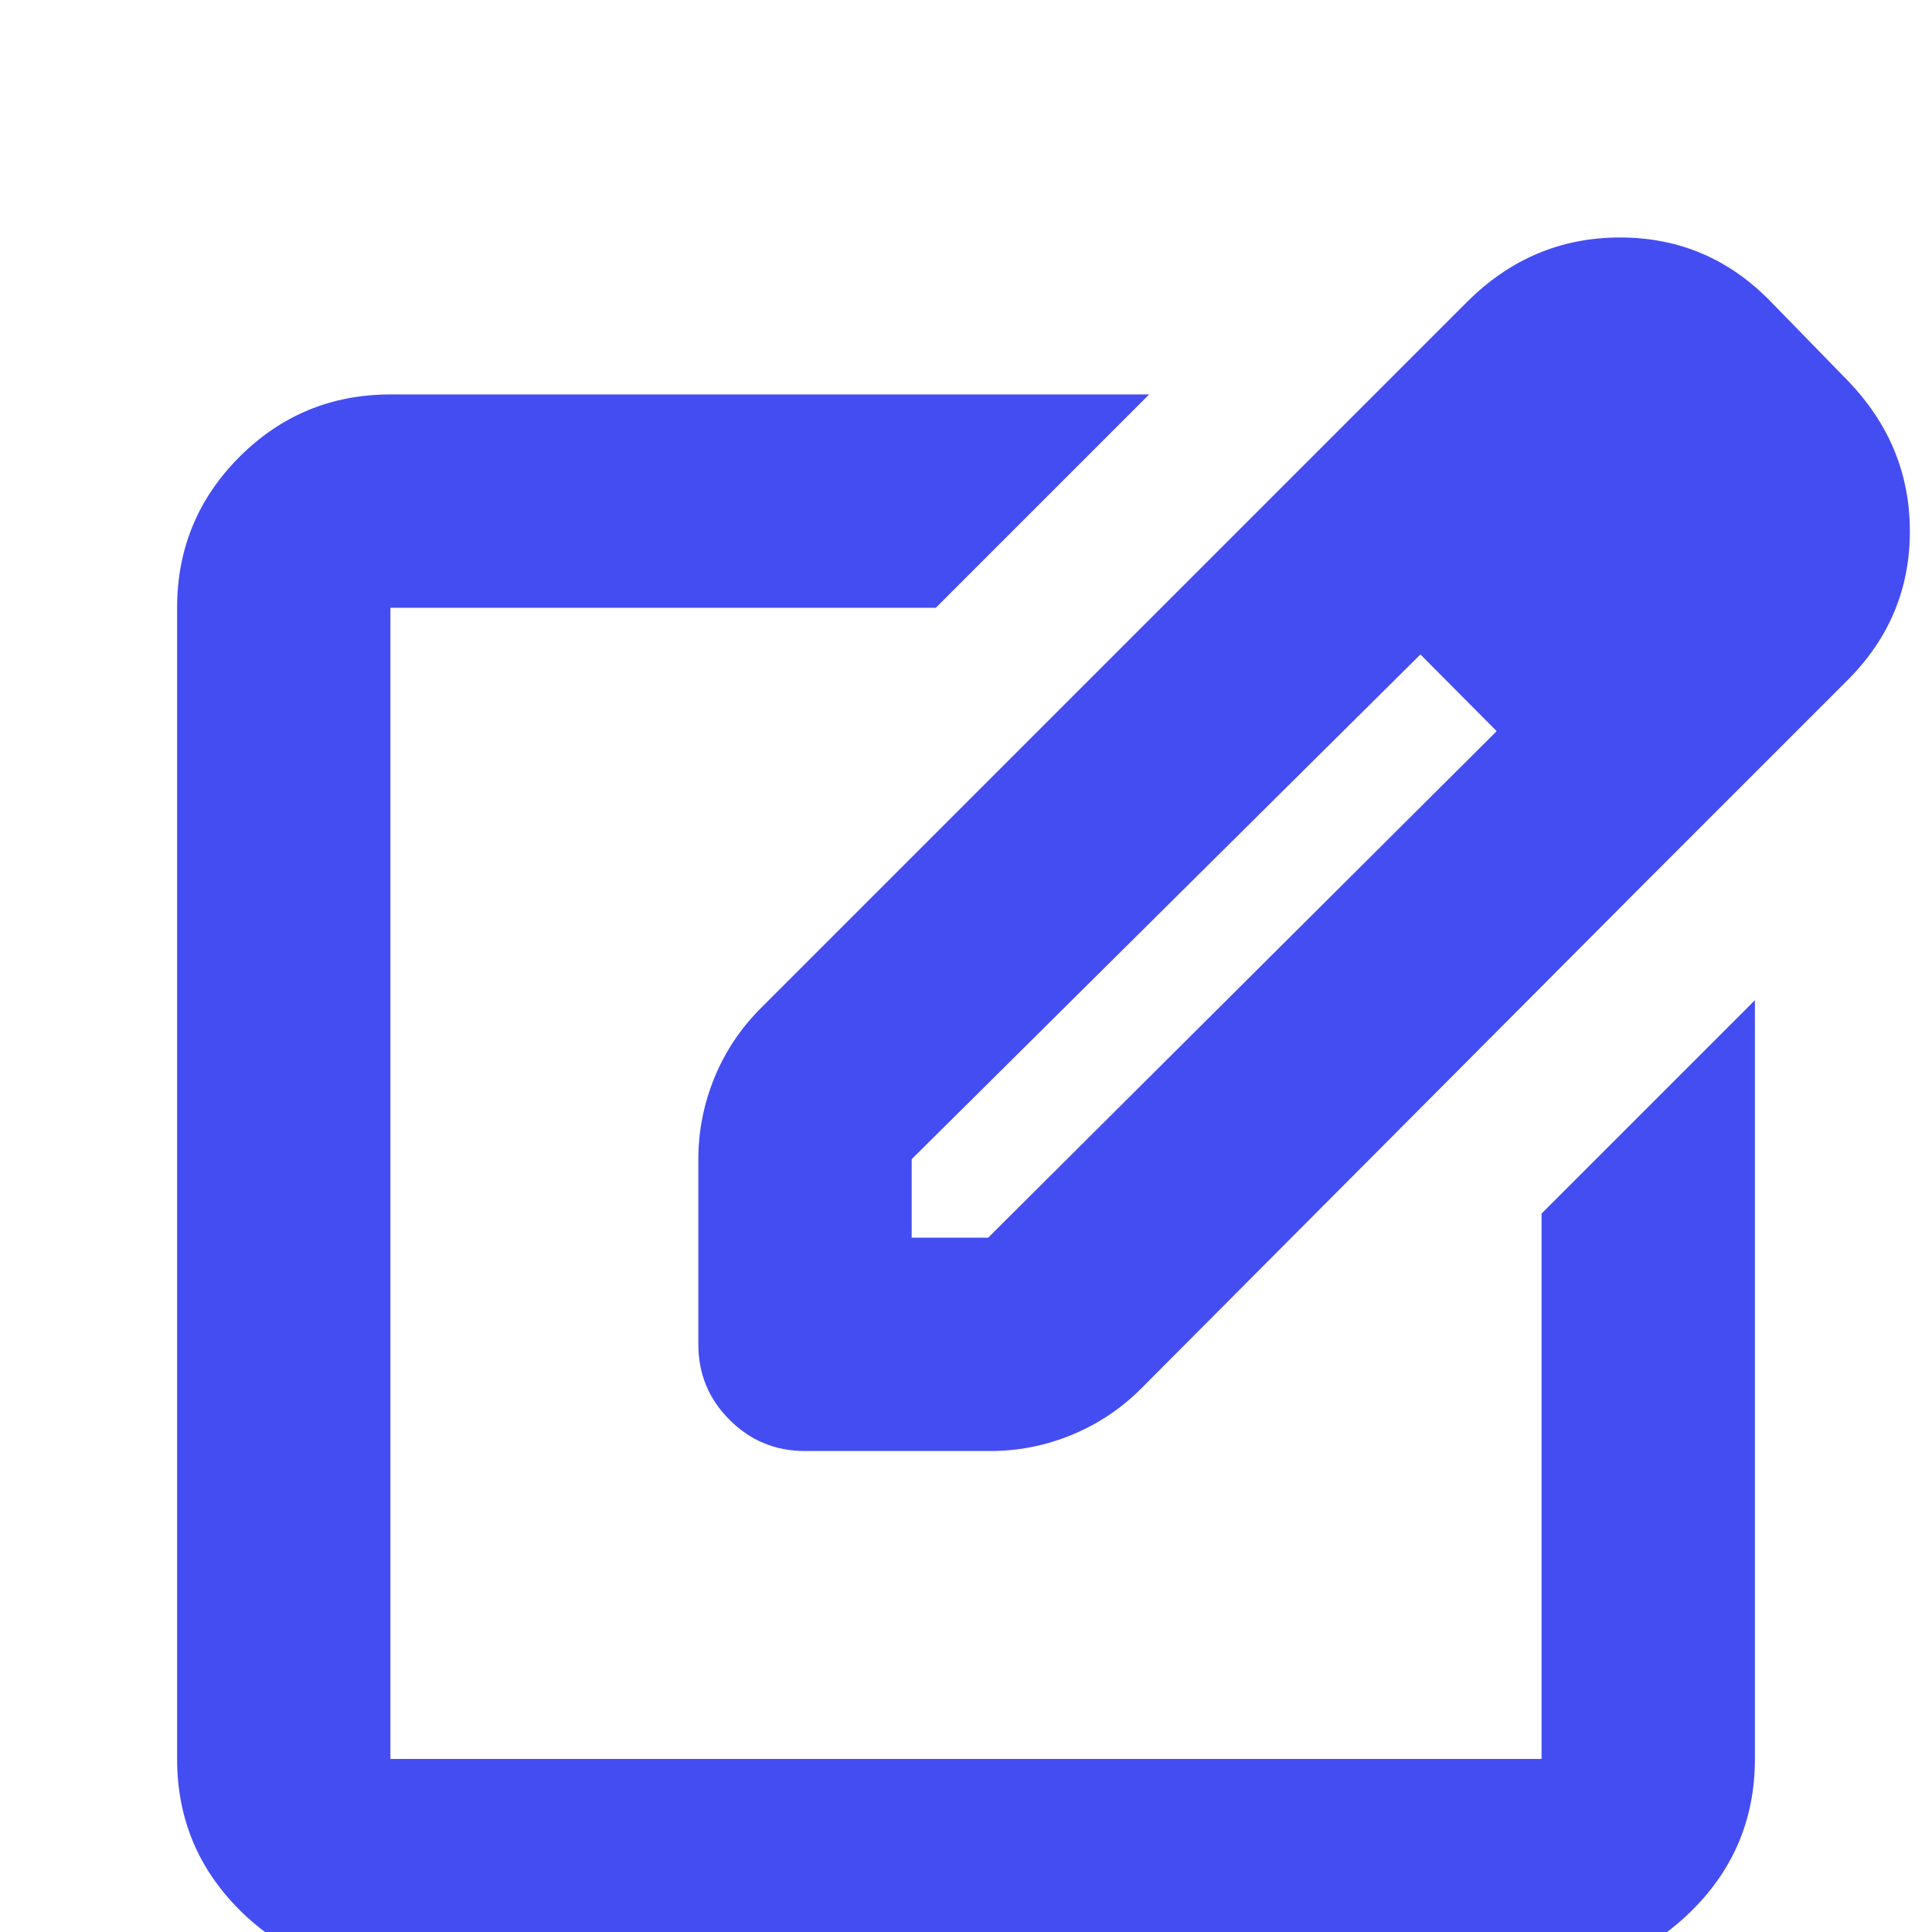
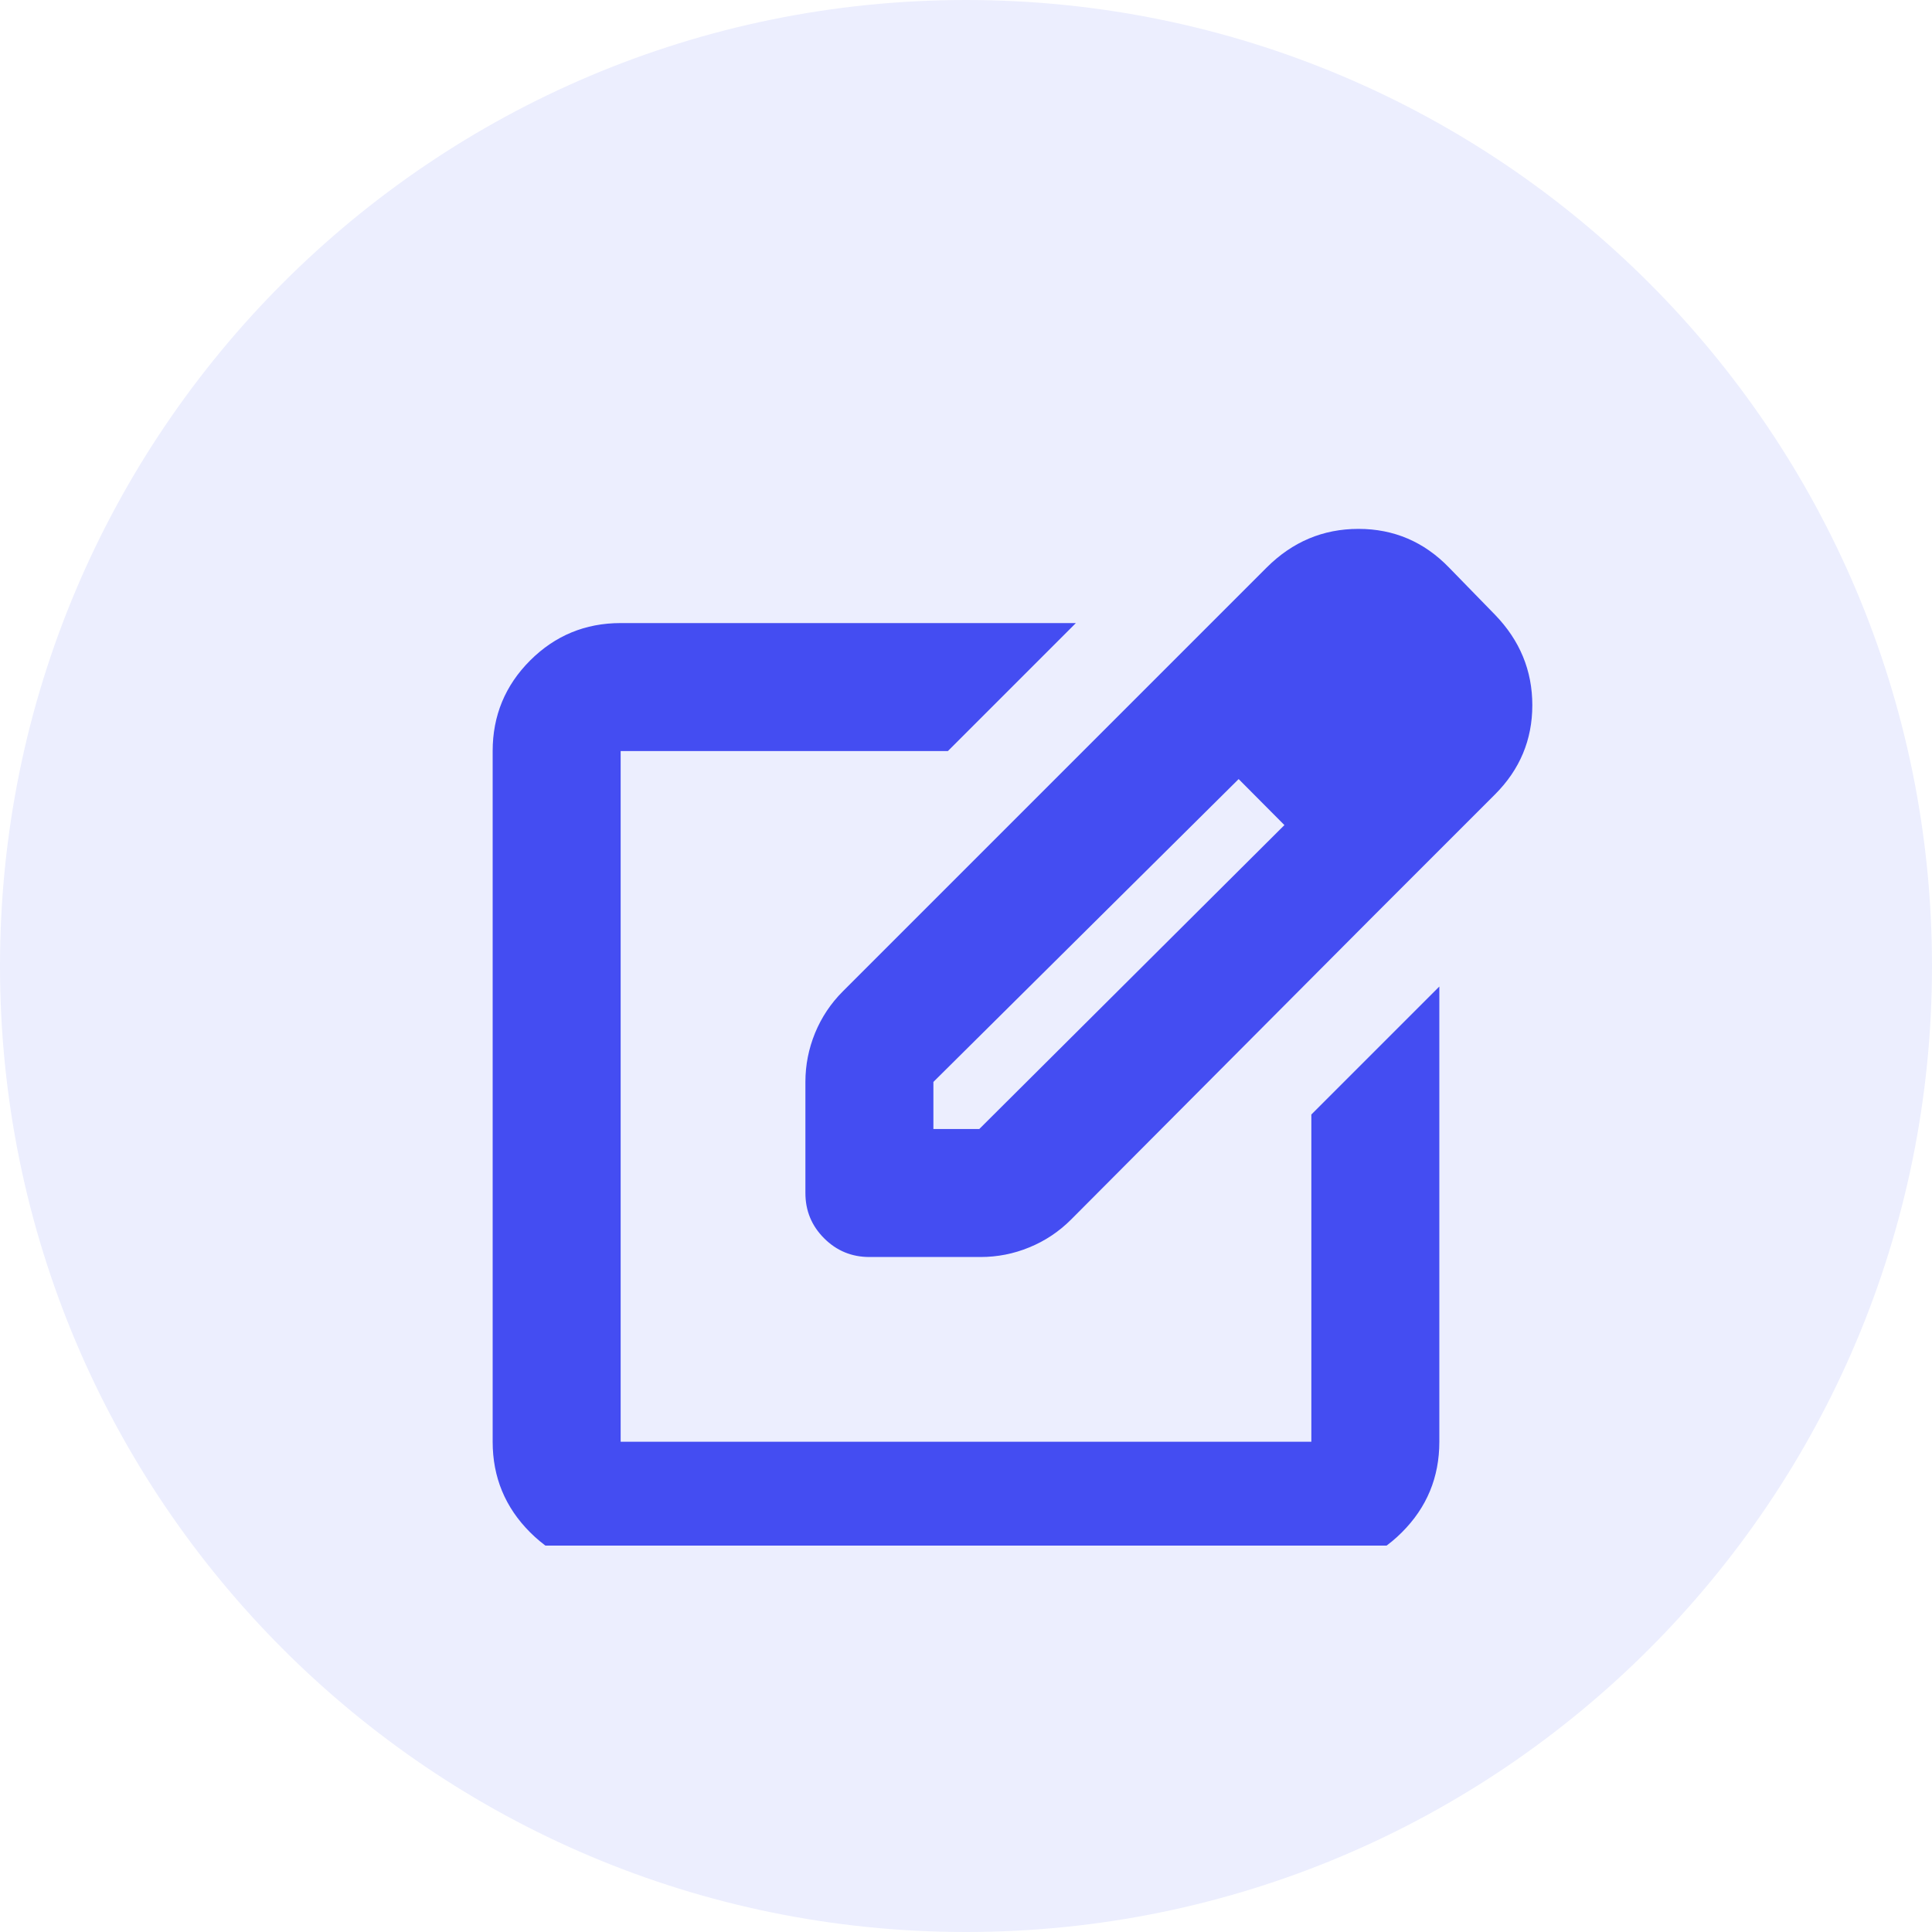
- <svg xmlns="http://www.w3.org/2000/svg" width="24" height="24" viewBox="0 0 24 24" fill="none">
-   <mask id="mask0_237_482" style="mask-type:alpha" maskUnits="userSpaceOnUse" x="0" y="0" width="24" height="24">
-     <rect width="24" height="24" fill="#D9D9D9" />
+ <svg xmlns="http://www.w3.org/2000/svg" width="40" height="40" viewBox="0 0 40 40" fill="none">
+   <rect width="40" height="40" rx="20" fill="#ECEEFE" />
+   <mask id="mask0_237_474" style="mask-type:alpha" maskUnits="userSpaceOnUse" x="8" y="8" width="24" height="24">
+     <rect x="8" y="8" width="24" height="24" fill="#D9D9D9" />
  </mask>
-   <g mask="url(#mask0_237_482)">
-     <path d="M4.85 24.5C4.117 24.5 3.492 24.242 2.975 23.725C2.459 23.209 2.2 22.584 2.2 21.85V7.55C2.2 6.817 2.459 6.192 2.975 5.675C3.492 5.159 4.117 4.9 4.85 4.9H14.275L11.625 7.55H4.85V21.85H19.15V15.075L21.8 12.425V21.85C21.8 22.584 21.542 23.209 21.025 23.725C20.509 24.242 19.884 24.5 19.15 24.5H4.85ZM15.75 6.225L17.65 8.125L11.325 14.4V15.375H12.275L18.6 9.075L20.45 10.95L14.175 17.25C13.925 17.5 13.637 17.692 13.312 17.825C12.988 17.959 12.65 18.025 12.3 18.025H10C9.634 18.025 9.321 17.896 9.062 17.637C8.804 17.379 8.675 17.067 8.675 16.7V14.4C8.675 14.05 8.742 13.713 8.875 13.387C9.009 13.062 9.2 12.775 9.45 12.525L15.75 6.225ZM20.45 10.95L15.75 6.225L18.225 3.75C18.759 3.217 19.392 2.95 20.125 2.95C20.858 2.95 21.483 3.217 22 3.75L22.95 4.725C23.467 5.259 23.725 5.884 23.725 6.6C23.725 7.317 23.467 7.934 22.95 8.45L20.45 10.95Z" fill="#444DF2" />
+   <g mask="url(#mask0_237_474)">
+     <path d="M12.85 32.5C12.117 32.5 11.492 32.242 10.975 31.725C10.459 31.209 10.2 30.584 10.2 29.85V15.55C10.2 14.817 10.459 14.192 10.975 13.675C11.492 13.159 12.117 12.9 12.85 12.9H22.275L19.625 15.55H12.85V29.85H27.15V23.075L29.8 20.425V29.85C29.8 30.584 29.542 31.209 29.025 31.725C28.509 32.242 27.884 32.5 27.15 32.5H12.85ZM23.75 14.225L25.65 16.125L19.325 22.4V23.375H20.275L26.6 17.075L28.45 18.95L22.175 25.25C21.925 25.5 21.637 25.692 21.312 25.825C20.988 25.959 20.65 26.025 20.3 26.025H18C17.634 26.025 17.321 25.896 17.062 25.637C16.804 25.379 16.675 25.067 16.675 24.7V22.4C16.675 22.05 16.742 21.712 16.875 21.387C17.009 21.062 17.2 20.775 17.45 20.525L23.75 14.225ZM28.45 18.95L23.75 14.225L26.225 11.75C26.759 11.217 27.392 10.95 28.125 10.95C28.858 10.95 29.483 11.217 30 11.75L30.95 12.725C31.467 13.258 31.725 13.883 31.725 14.6C31.725 15.317 31.467 15.934 30.95 16.45L28.45 18.95Z" fill="#444DF2" />
  </g>
</svg>
